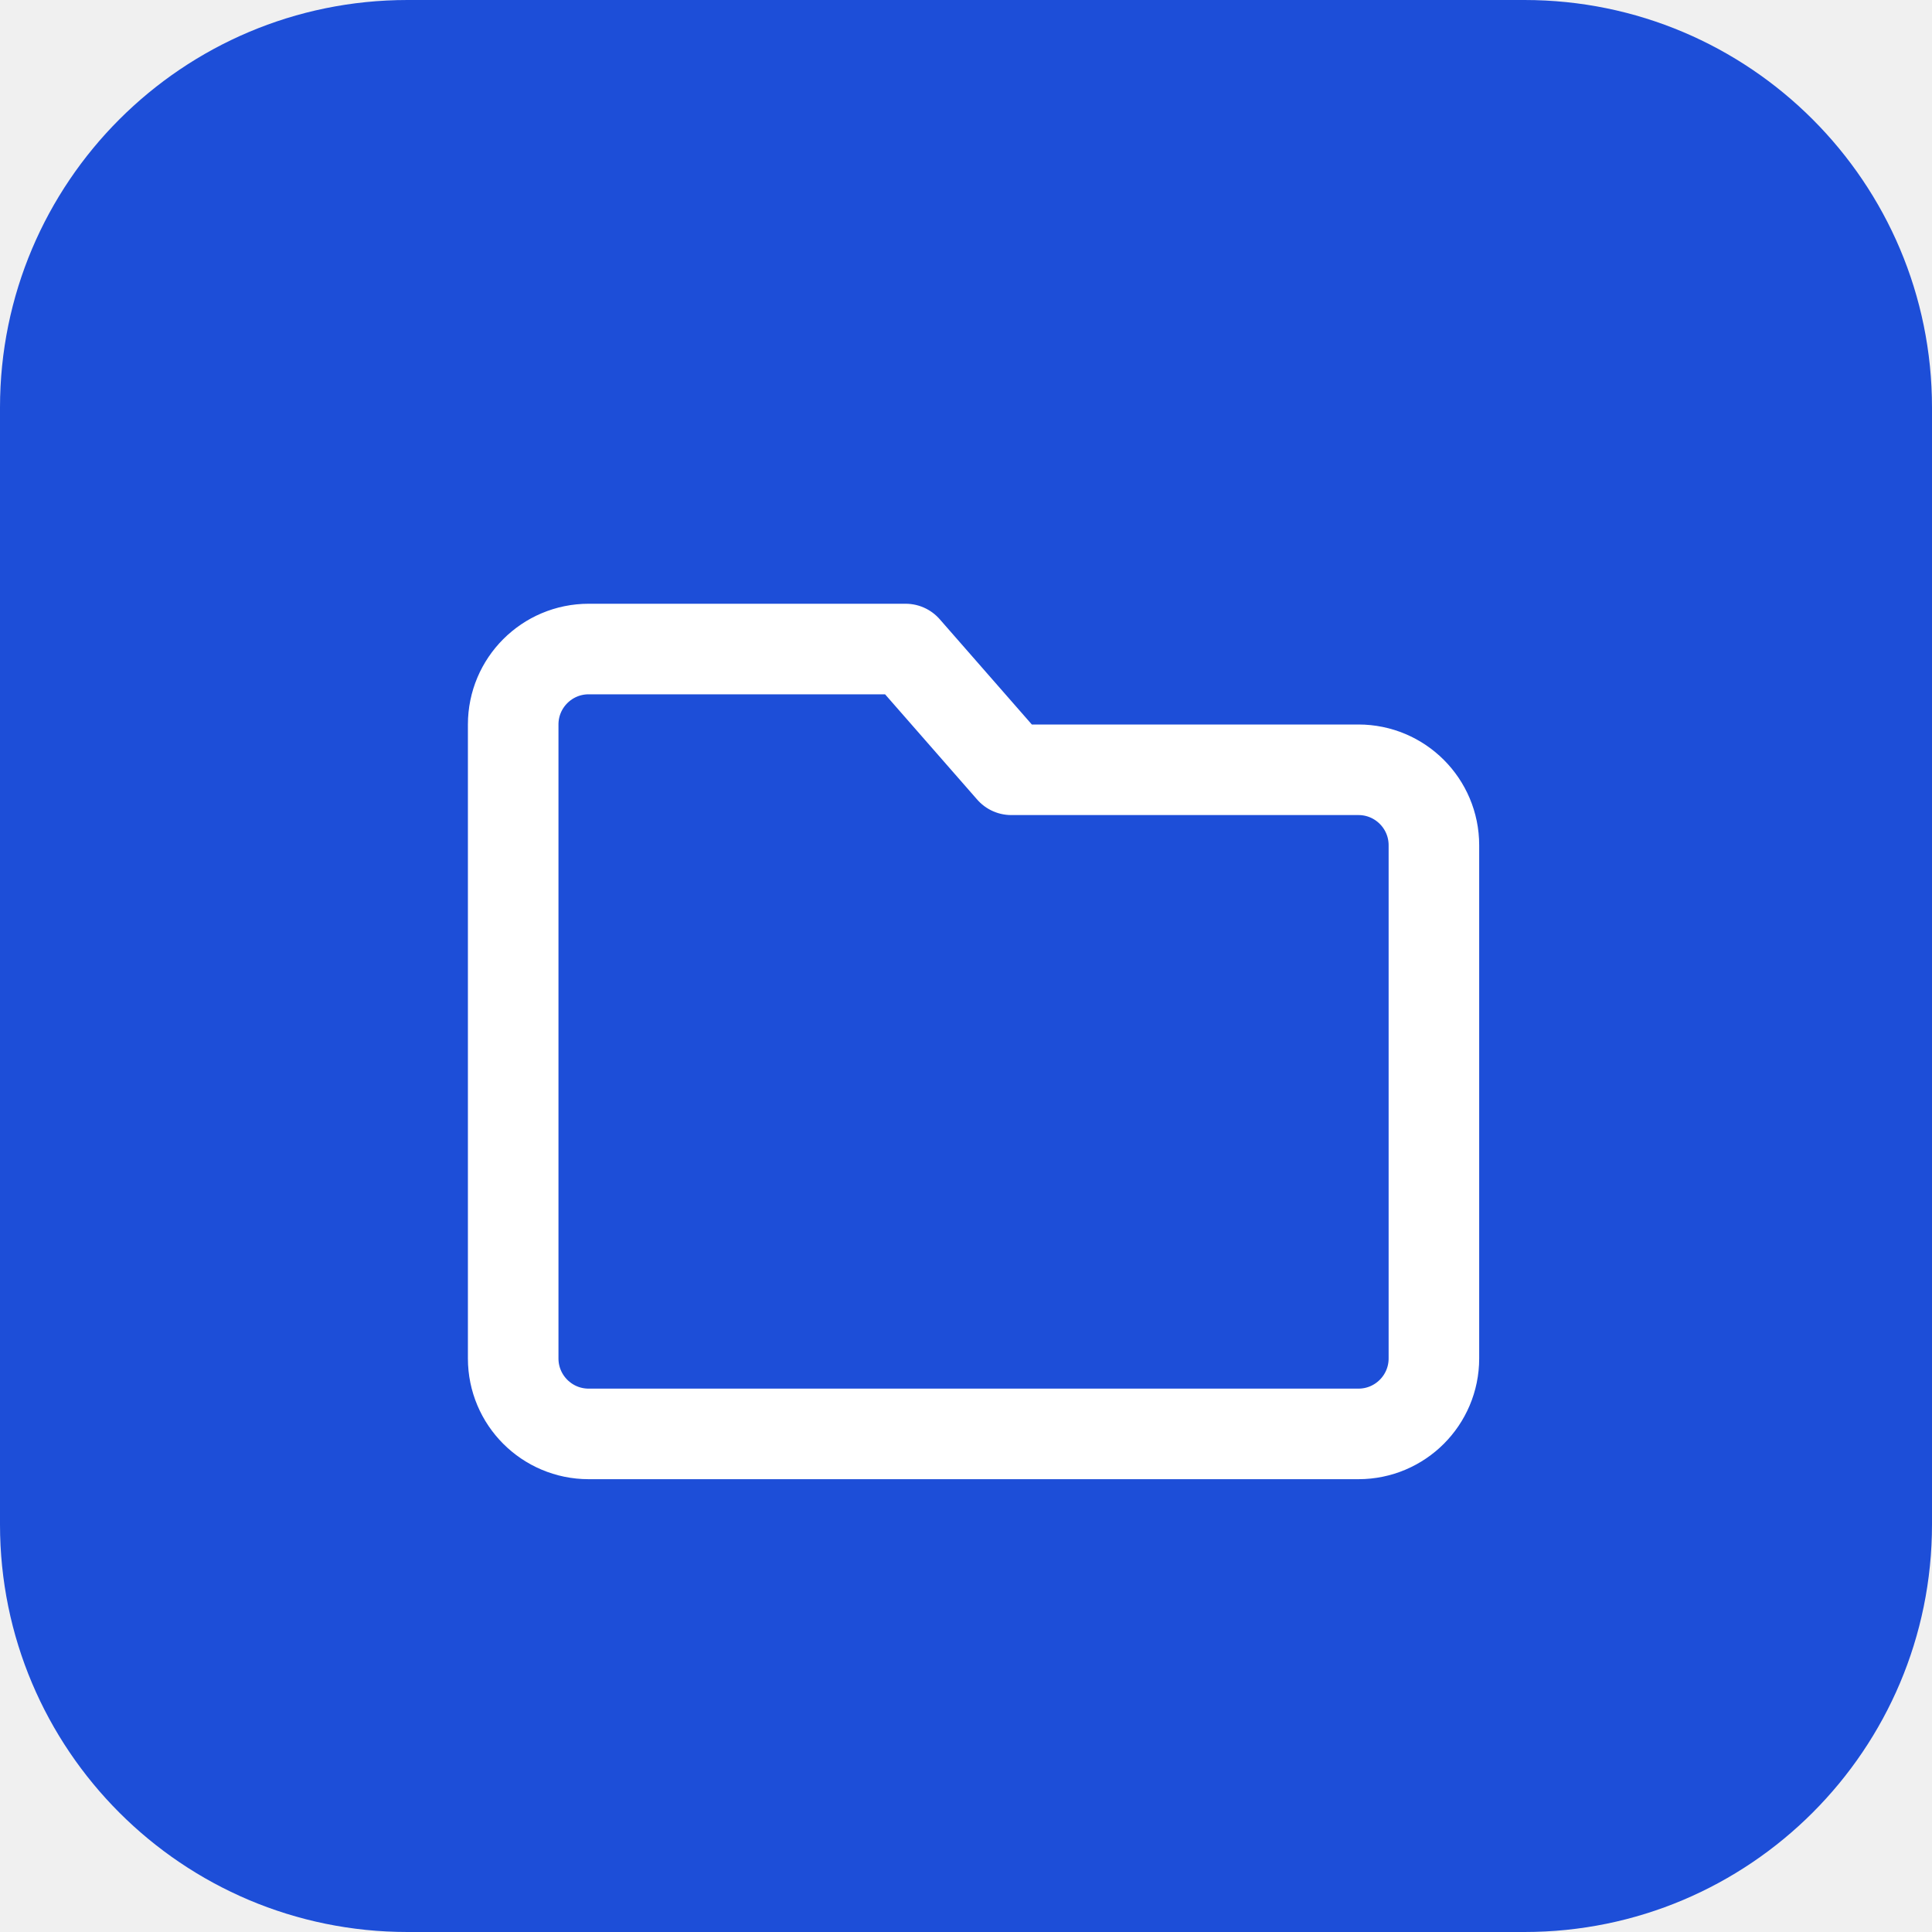
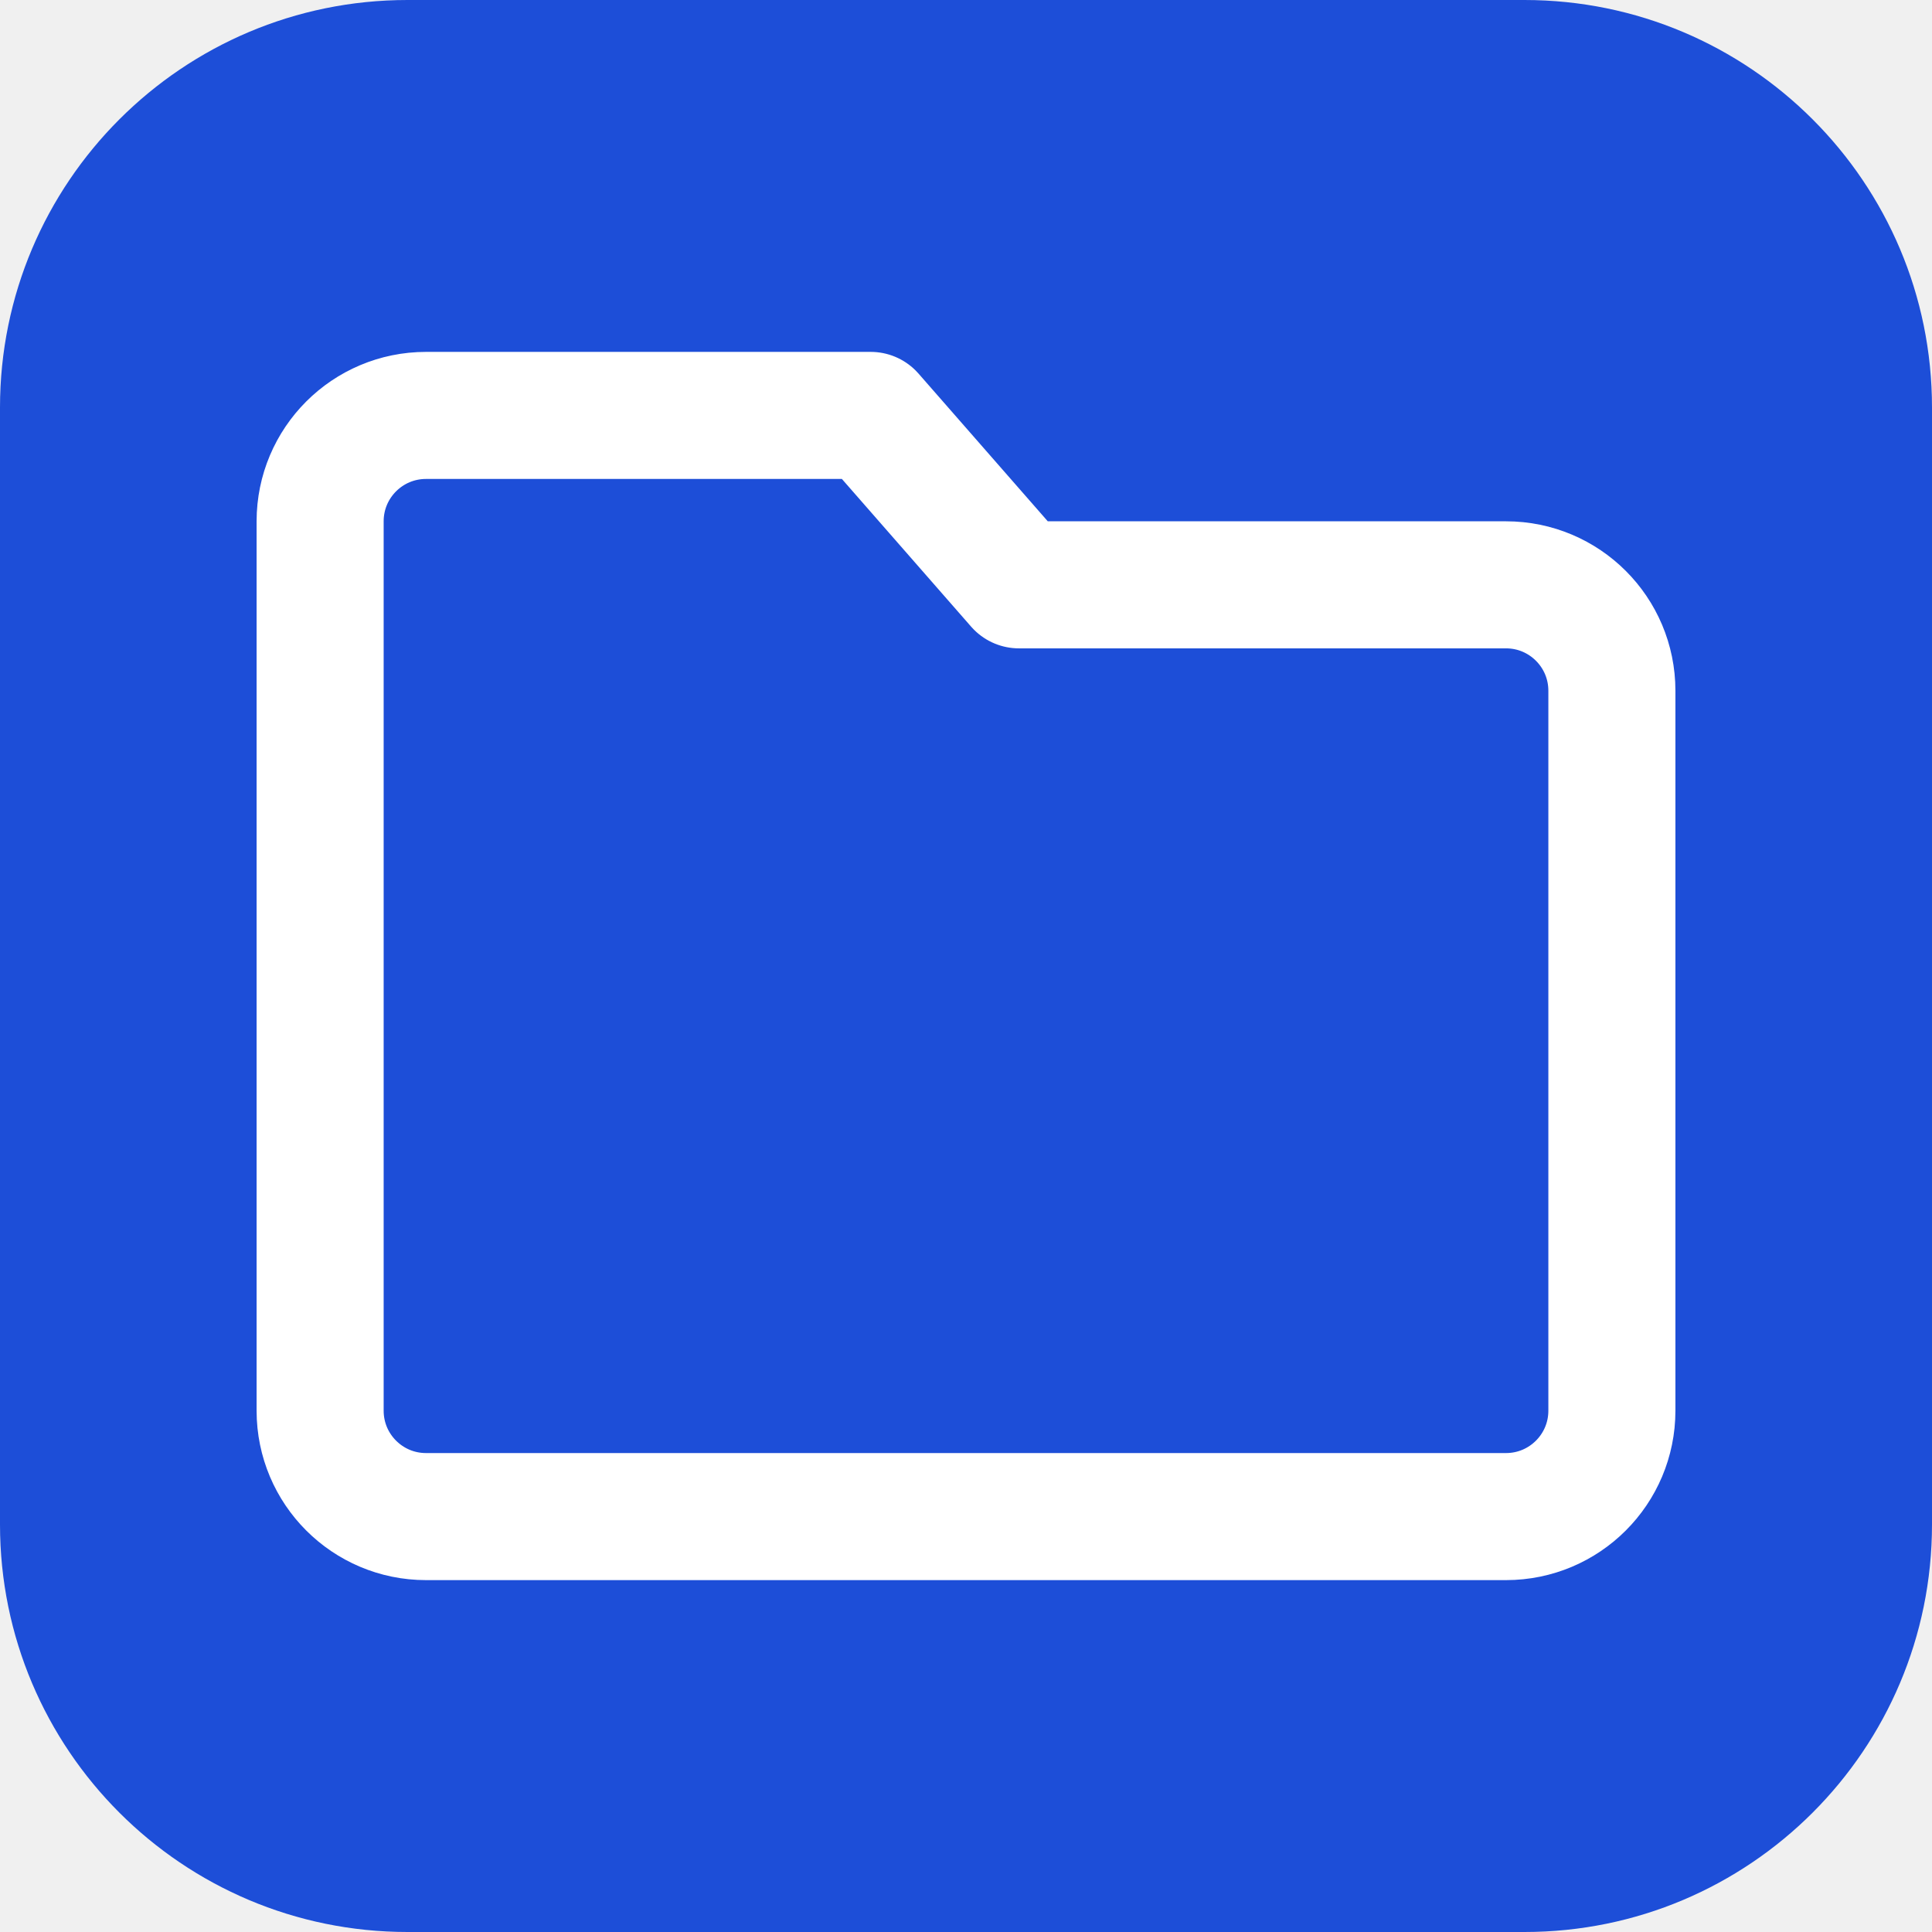
<svg xmlns="http://www.w3.org/2000/svg" viewBox="0 0 512 512">
  <rect width="512" height="512" rx="108" fill="#1d4ed8" />
-   <path d="M136 192a20 20 0 0120-20h84l28 32h92a20 20 0 0120 20v136a20 20 0 01-20 20H156a20 20 0 01-20-20z" fill="none" stroke="#fff" stroke-width="24" stroke-linejoin="round" />
+   <g transform="translate(-105.970,-131.224) scale(1.40299)">
+     <path d="M136 192a20 20 0 0120-20h84l28 32h92a20 20 0 0120 20v136a20 20 0 01-20 20H156a20 20 0 01-20-20z" fill="none" stroke="#fff" stroke-width="24" stroke-linejoin="round" />
+   </g>
</svg>
